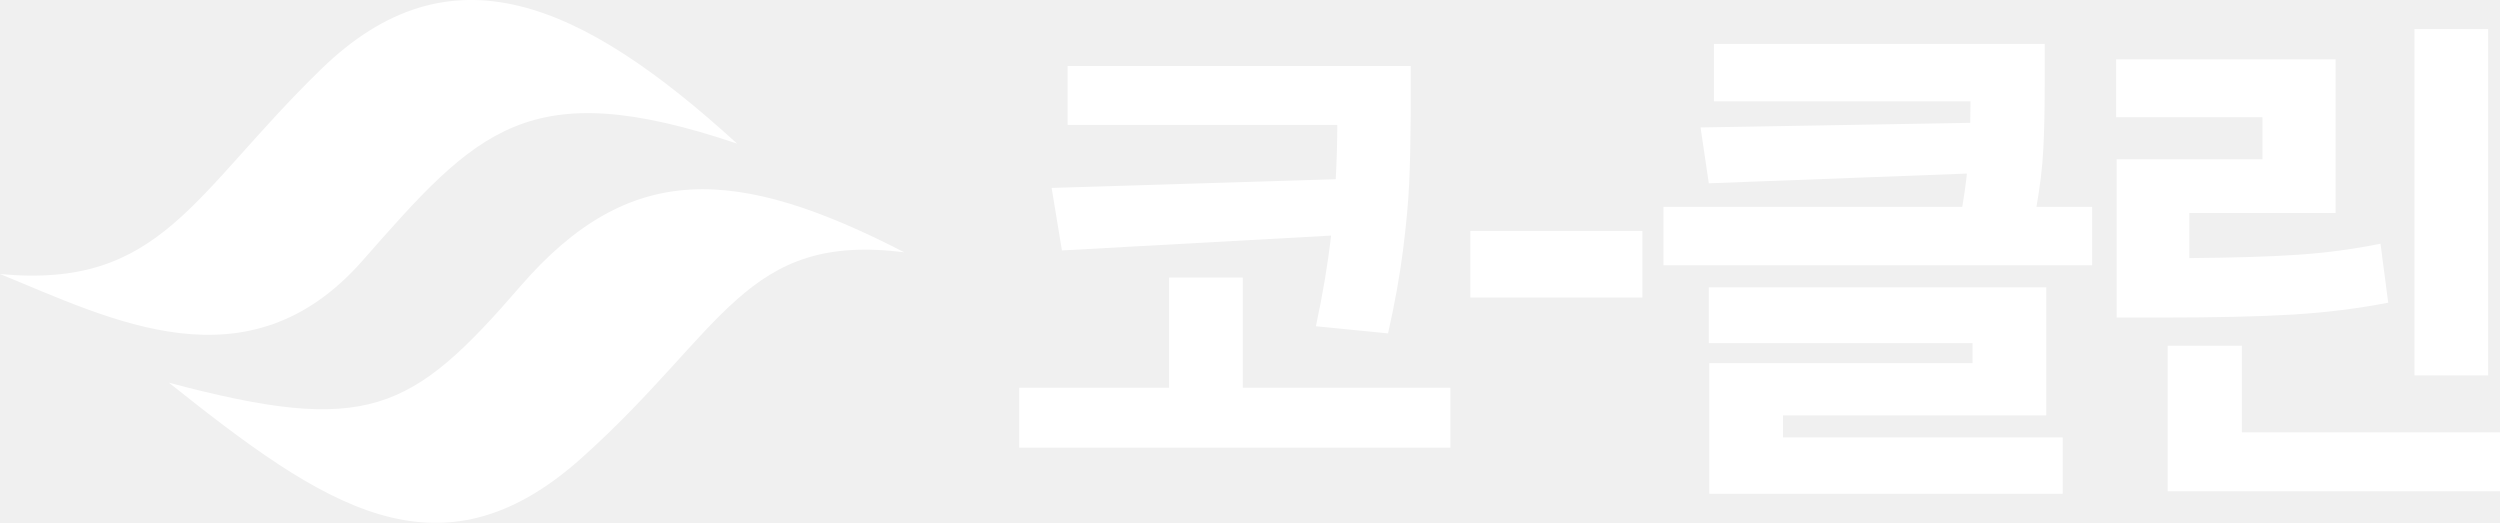
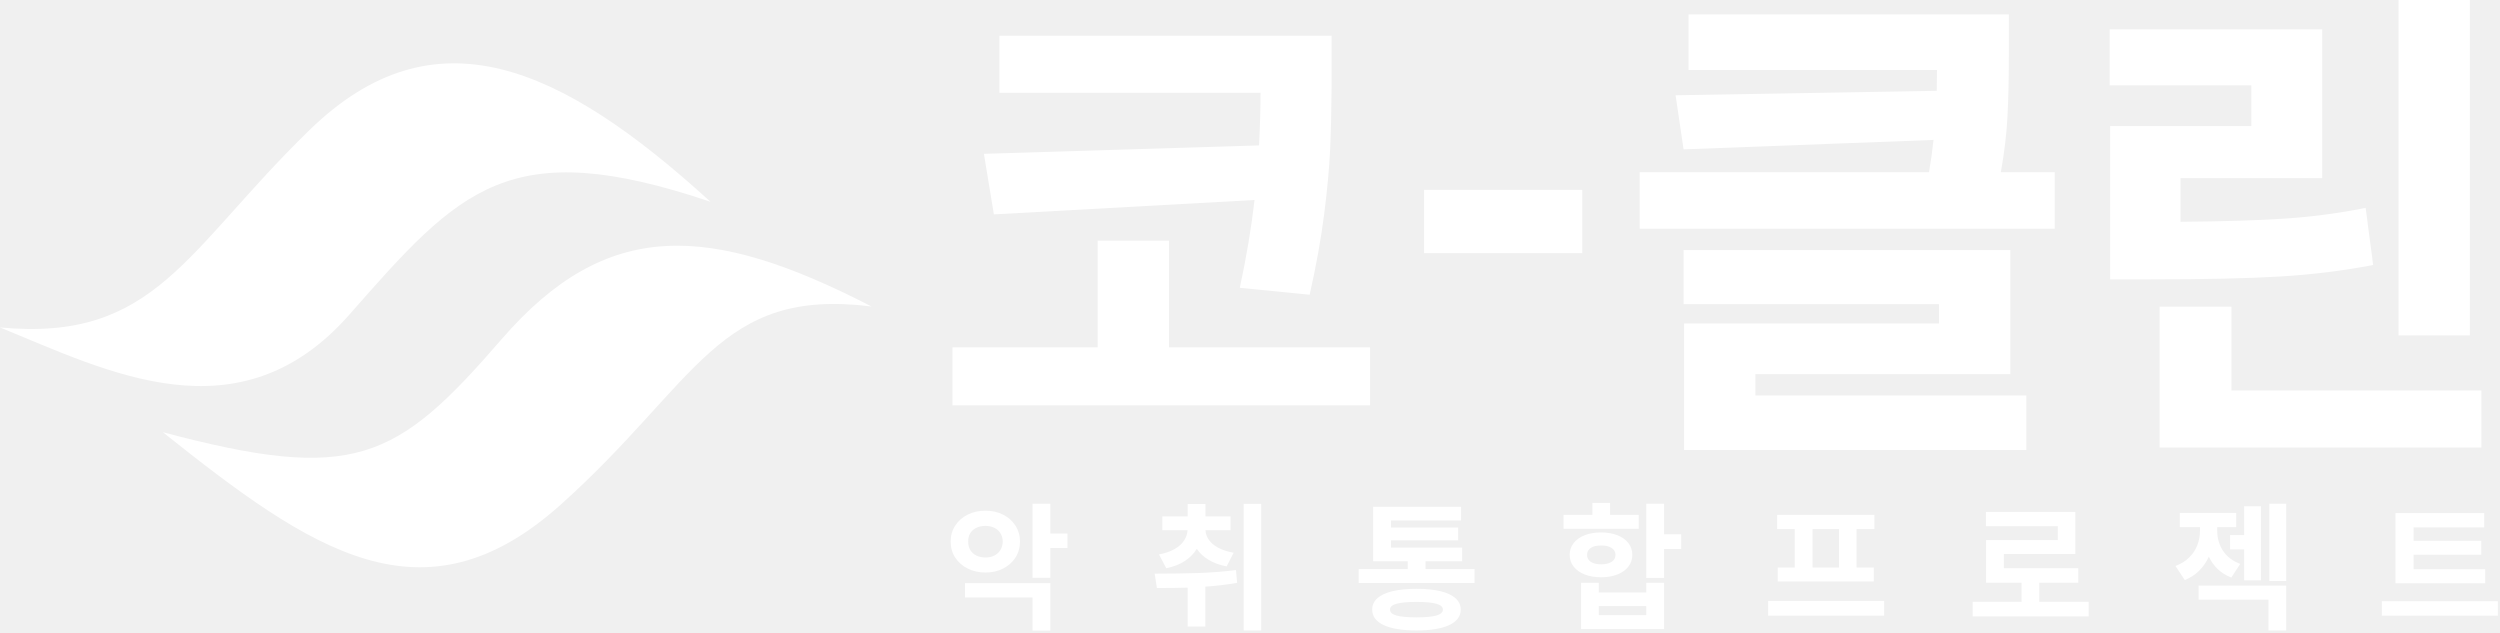
- <svg xmlns="http://www.w3.org/2000/svg" width="153" height="32" viewBox="0 0 153 32" fill="none">
-   <g clip-path="url(#clip0_12_326)">
-     <path d="M64.36 11.501L64.99 15.326L81.463 14.417C81.264 16.163 80.954 18.012 80.532 19.967L84.948 20.405C85.357 18.587 85.663 16.895 85.862 15.333C86.061 13.771 86.186 12.408 86.241 11.242C86.293 10.075 86.324 8.721 86.335 7.173V4.038H65.338V7.644H81.842C81.842 8.648 81.811 9.755 81.748 10.968L64.36 11.501Z" fill="white" />
-     <path d="M76.058 16.987H71.548V23.729H62.375V27.397H88.763V23.729H76.058V16.987Z" fill="white" />
-     <path d="M100.516 14.134H89.986V18.21H100.516V14.134Z" fill="white" />
-     <path d="M109.119 25.423H125.23V17.583H104.579V21.001H120.721V22.224H104.609V30.219H126.239V26.77H109.119V25.423Z" fill="white" />
-     <path d="M125.048 9.18C125.105 8.104 125.136 6.808 125.136 5.291V2.688H104.894V6.2H120.595L120.578 7.517L104.074 7.8L104.579 11.218L120.375 10.622C120.311 11.248 120.216 11.929 120.091 12.66H101.805V16.233H128.037V12.66H124.631C124.851 11.416 124.991 10.257 125.048 9.178V9.18Z" fill="white" />
-     <path d="M152.273 1.779H147.765V22.975H152.273V1.779Z" fill="white" />
-     <path d="M137.204 26.457V21.159H132.663V30.064H153V26.457H137.204Z" fill="white" />
-     <path d="M146.159 18.523L145.686 14.916C144.025 15.251 142.344 15.475 140.64 15.59C138.937 15.706 136.72 15.774 133.987 15.795V13.037H142.94V3.63H129.508V7.173H138.461V9.746H129.539V19.435H132.125C135.541 19.435 138.26 19.376 140.283 19.253C142.306 19.133 144.264 18.89 146.155 18.525L146.159 18.523Z" fill="white" />
-     <path d="M0 16.77C6.796 19.538 15.18 23.925 22.194 15.944C29.205 7.962 32.315 4.476 45.11 8.789C35.531 0.054 27.542 -3.432 19.662 4.226C11.784 11.882 9.868 17.706 0 16.77Z" fill="white" />
-     <path d="M10.337 23.421C19.771 30.933 26.855 35.859 35.603 28.021C44.35 20.184 45.579 14.217 55.338 15.439C45.072 10.156 38.53 9.795 31.844 17.524C25.157 25.253 22.483 26.655 10.337 23.421Z" fill="white" />
-   </g>
-   <defs>
-     <clipPath id="clip0_12_326">
-       <rect width="153" height="32" fill="white" />
-     </clipPath>
-   </defs>
+ <svg xmlns="http://www.w3.org/2000/svg" width="158" height="40" viewBox="0 0 158 40" fill="none">
+   <path d="M0 20.695C6.764 23.45 15.11 27.816 22.091 19.872C29.069 11.928 32.165 8.457 44.901 12.751C35.367 4.056 27.414 0.586 19.571 8.209C11.729 15.829 9.822 21.625 0 20.695Z" fill="white" />
+   <path d="M10.289 27.314C19.679 34.791 26.731 39.694 35.438 31.893C44.144 24.092 45.368 18.153 55.081 19.37C44.863 14.11 38.352 13.752 31.696 21.445C25.04 29.138 22.379 30.533 10.289 27.314Z" fill="white" />
+   <path d="M62.183 9.722L62.813 13.548L79.287 12.638C79.088 14.384 78.777 16.233 78.356 18.189L82.771 18.627C83.18 16.808 83.486 15.117 83.685 13.555C83.884 11.993 84.01 10.629 84.064 9.463C84.116 8.297 84.147 6.942 84.159 5.395V2.259H63.161V5.866H79.665C79.665 6.869 79.635 7.976 79.571 9.19L62.183 9.722Z" fill="white" />
+   <path d="M73.881 15.209H69.372V21.951H60.198V25.618H86.587V21.951H73.881V15.209Z" fill="white" />
+   <path d="M100 12H90V16H100V12Z" fill="white" />
+   <path d="M110.942 23.644H127.054V15.804H106.402V19.223H122.544V20.445H106.433V28.441H128.063V24.992H110.942V23.644Z" fill="white" />
+   <path d="M126.871 7.402C126.928 6.325 126.959 5.029 126.959 3.512V0.909H106.717V4.422H122.418L122.402 5.739L105.897 6.021L106.402 9.439L122.198 8.843C122.134 9.47 122.039 10.151 121.914 10.881H103.628V14.455H129.86V10.881H126.454C126.675 9.637 126.814 8.478 126.871 7.399V7.402Z" fill="white" />
+   <path d="M156.096 0H151.589V21.197H156.096V0Z" fill="white" />
+   <path d="M141.027 24.678V19.381H136.486V28.285H156.823V24.678H141.027Z" fill="white" />
+   <path d="M149.983 16.744L149.509 13.138C147.848 13.472 146.167 13.696 144.464 13.812C142.761 13.927 140.544 13.995 137.81 14.017V11.258H146.764V1.852H133.331V5.395H142.285V7.967H133.362V17.656H135.949C139.364 17.656 142.083 17.597 144.106 17.475C146.129 17.355 148.088 17.112 149.978 16.747L149.983 16.744Z" fill="white" />
+   <path d="M62.281 32.277C62.689 32.274 63.059 32.356 63.39 32.523C63.724 32.69 63.987 32.924 64.178 33.223C64.368 33.519 64.464 33.852 64.464 34.222C64.464 34.6 64.368 34.939 64.178 35.238C63.987 35.534 63.726 35.766 63.394 35.933C63.063 36.1 62.692 36.184 62.281 36.184C61.867 36.184 61.493 36.1 61.159 35.933C60.825 35.766 60.561 35.534 60.367 35.238C60.176 34.939 60.081 34.6 60.081 34.222C60.081 33.852 60.176 33.519 60.367 33.223C60.561 32.924 60.825 32.69 61.159 32.523C61.496 32.356 61.87 32.274 62.281 32.277ZM62.281 33.236C62.07 33.236 61.881 33.276 61.714 33.355C61.546 33.431 61.416 33.544 61.322 33.694C61.231 33.843 61.187 34.019 61.19 34.222C61.187 34.43 61.231 34.61 61.322 34.763C61.416 34.915 61.546 35.033 61.714 35.115C61.881 35.194 62.07 35.234 62.281 35.234C62.486 35.234 62.671 35.194 62.836 35.115C63 35.033 63.129 34.915 63.223 34.763C63.32 34.61 63.37 34.43 63.372 34.222C63.37 34.019 63.32 33.843 63.223 33.694C63.129 33.544 63 33.431 62.836 33.355C62.671 33.276 62.486 33.236 62.281 33.236ZM66.382 33.72H67.465V34.635H66.382V36.519H65.256V31.837H66.382V33.72ZM66.382 39.854H65.256V37.759H60.987V36.853H66.382V39.854Z" fill="white" />
+   <path d="M77.771 33.509H76.187C76.196 33.723 76.266 33.925 76.398 34.116C76.531 34.307 76.728 34.474 76.993 34.618C77.257 34.758 77.581 34.864 77.965 34.934L77.525 35.797C77.082 35.712 76.702 35.574 76.385 35.383C76.069 35.193 75.819 34.959 75.637 34.684C75.455 34.989 75.202 35.247 74.876 35.458C74.553 35.669 74.163 35.82 73.706 35.911L73.248 35.04C73.638 34.967 73.967 34.854 74.234 34.701C74.501 34.549 74.7 34.37 74.832 34.164C74.967 33.959 75.04 33.741 75.052 33.509H73.459V32.638H75.061V31.854H76.187V32.638H77.771V33.509ZM79.707 39.845H78.599V31.846H79.707V39.845ZM72.975 36.255C73.999 36.255 74.924 36.241 75.752 36.215C76.582 36.186 77.37 36.123 78.115 36.026L78.185 36.835C77.546 36.947 76.877 37.028 76.178 37.077V39.599H75.061V37.139C74.465 37.154 73.952 37.161 73.521 37.161H73.116L72.975 36.255Z" fill="white" />
+   <path d="M93.191 36.844H85.869V35.964H88.967V35.471H86.784V32.03H92.338V32.893H87.911V33.342H92.153V34.151H87.911V34.609H92.408V35.471H90.093V35.964H93.191V36.844ZM89.53 37.214C90.117 37.211 90.618 37.261 91.035 37.363C91.452 37.463 91.768 37.611 91.986 37.808C92.206 38.004 92.317 38.243 92.32 38.525C92.317 38.953 92.073 39.28 91.589 39.506C91.105 39.732 90.419 39.845 89.53 39.845C88.627 39.845 87.933 39.732 87.449 39.506C86.965 39.28 86.723 38.953 86.723 38.525C86.723 38.243 86.831 38.004 87.048 37.808C87.268 37.611 87.588 37.463 88.008 37.363C88.427 37.261 88.935 37.211 89.53 37.214ZM89.53 38.041C88.952 38.041 88.527 38.081 88.254 38.16C87.981 38.236 87.846 38.358 87.849 38.525C87.846 38.695 87.98 38.82 88.25 38.899C88.522 38.978 88.949 39.018 89.53 39.018C90.096 39.018 90.514 38.978 90.784 38.899C91.054 38.82 91.191 38.695 91.193 38.525C91.191 38.358 91.054 38.236 90.784 38.16C90.514 38.081 90.096 38.041 89.53 38.041Z" fill="white" />
+   <path d="M105.17 33.764H106.252V34.697H105.17V36.527H104.043V31.837H105.17V33.764ZM101.043 37.443H104.043V36.835H105.17V39.757H99.925V36.835H101.043V37.443ZM104.043 38.877V38.305H101.043V38.877H104.043ZM103.568 33.421H98.816V32.541H100.638V31.784H101.755V32.541H103.568V33.421ZM101.192 33.65C101.576 33.65 101.918 33.708 102.217 33.826C102.517 33.943 102.748 34.109 102.913 34.323C103.08 34.537 103.163 34.785 103.163 35.066C103.163 35.348 103.08 35.596 102.913 35.81C102.748 36.024 102.517 36.19 102.217 36.307C101.918 36.425 101.576 36.483 101.192 36.483C100.802 36.483 100.456 36.425 100.154 36.307C99.854 36.19 99.621 36.024 99.454 35.81C99.287 35.596 99.203 35.348 99.203 35.066C99.203 34.785 99.287 34.537 99.454 34.323C99.621 34.109 99.854 33.943 100.154 33.826C100.456 33.708 100.802 33.65 101.192 33.65ZM101.192 34.477C100.919 34.471 100.702 34.521 100.541 34.627C100.38 34.732 100.3 34.879 100.303 35.066C100.3 35.257 100.38 35.405 100.541 35.511C100.702 35.614 100.919 35.665 101.192 35.665C101.468 35.665 101.688 35.614 101.852 35.511C102.016 35.405 102.099 35.257 102.099 35.066C102.099 34.879 102.015 34.732 101.848 34.627C101.683 34.521 101.465 34.471 101.192 34.477Z" fill="white" />
+   <path d="M119.076 38.912H111.745V37.979H119.076V38.912ZM118.46 33.438H117.334V35.867H118.425V36.747H112.352V35.867H113.426V33.438H112.317V32.541H118.46V33.438ZM116.225 35.867V33.438H114.553V35.867H116.225Z" fill="white" />
+   <path d="M132.005 38.956H124.674V38.032H127.763V36.827H125.519V34.134H130.052V33.254H125.511V32.356H131.16V35.014H126.646V35.911H131.345V36.827H128.881V38.032H132.005V38.956Z" fill="white" />
+   <path d="M142.893 36.677H141.828V34.723H140.939V33.817H141.828V31.995H142.893V36.677ZM140.129 33.562C140.129 34.013 140.248 34.425 140.486 34.798C140.726 35.171 141.092 35.451 141.582 35.639L141.018 36.501C140.687 36.372 140.402 36.196 140.165 35.973C139.93 35.747 139.741 35.483 139.597 35.181C139.447 35.518 139.245 35.813 138.99 36.065C138.738 36.318 138.434 36.516 138.079 36.659L137.489 35.77C137.841 35.639 138.133 35.457 138.365 35.225C138.597 34.993 138.767 34.733 138.875 34.446C138.984 34.159 139.038 33.861 139.038 33.553V33.315H137.762V32.418H141.326V33.315H140.129V33.562ZM144.486 36.721H143.421V31.837H144.486V36.721ZM144.486 39.845H143.368V37.9H138.95V37.011H144.486V39.845Z" fill="white" />
+   <path d="M157.063 36.862H151.395V32.426H157.001V33.333H152.539V34.178H156.817V35.058H152.539V35.973H157.063V36.862ZM157.864 38.912H150.533V37.997H157.864V38.912Z" fill="white" />
</svg>
